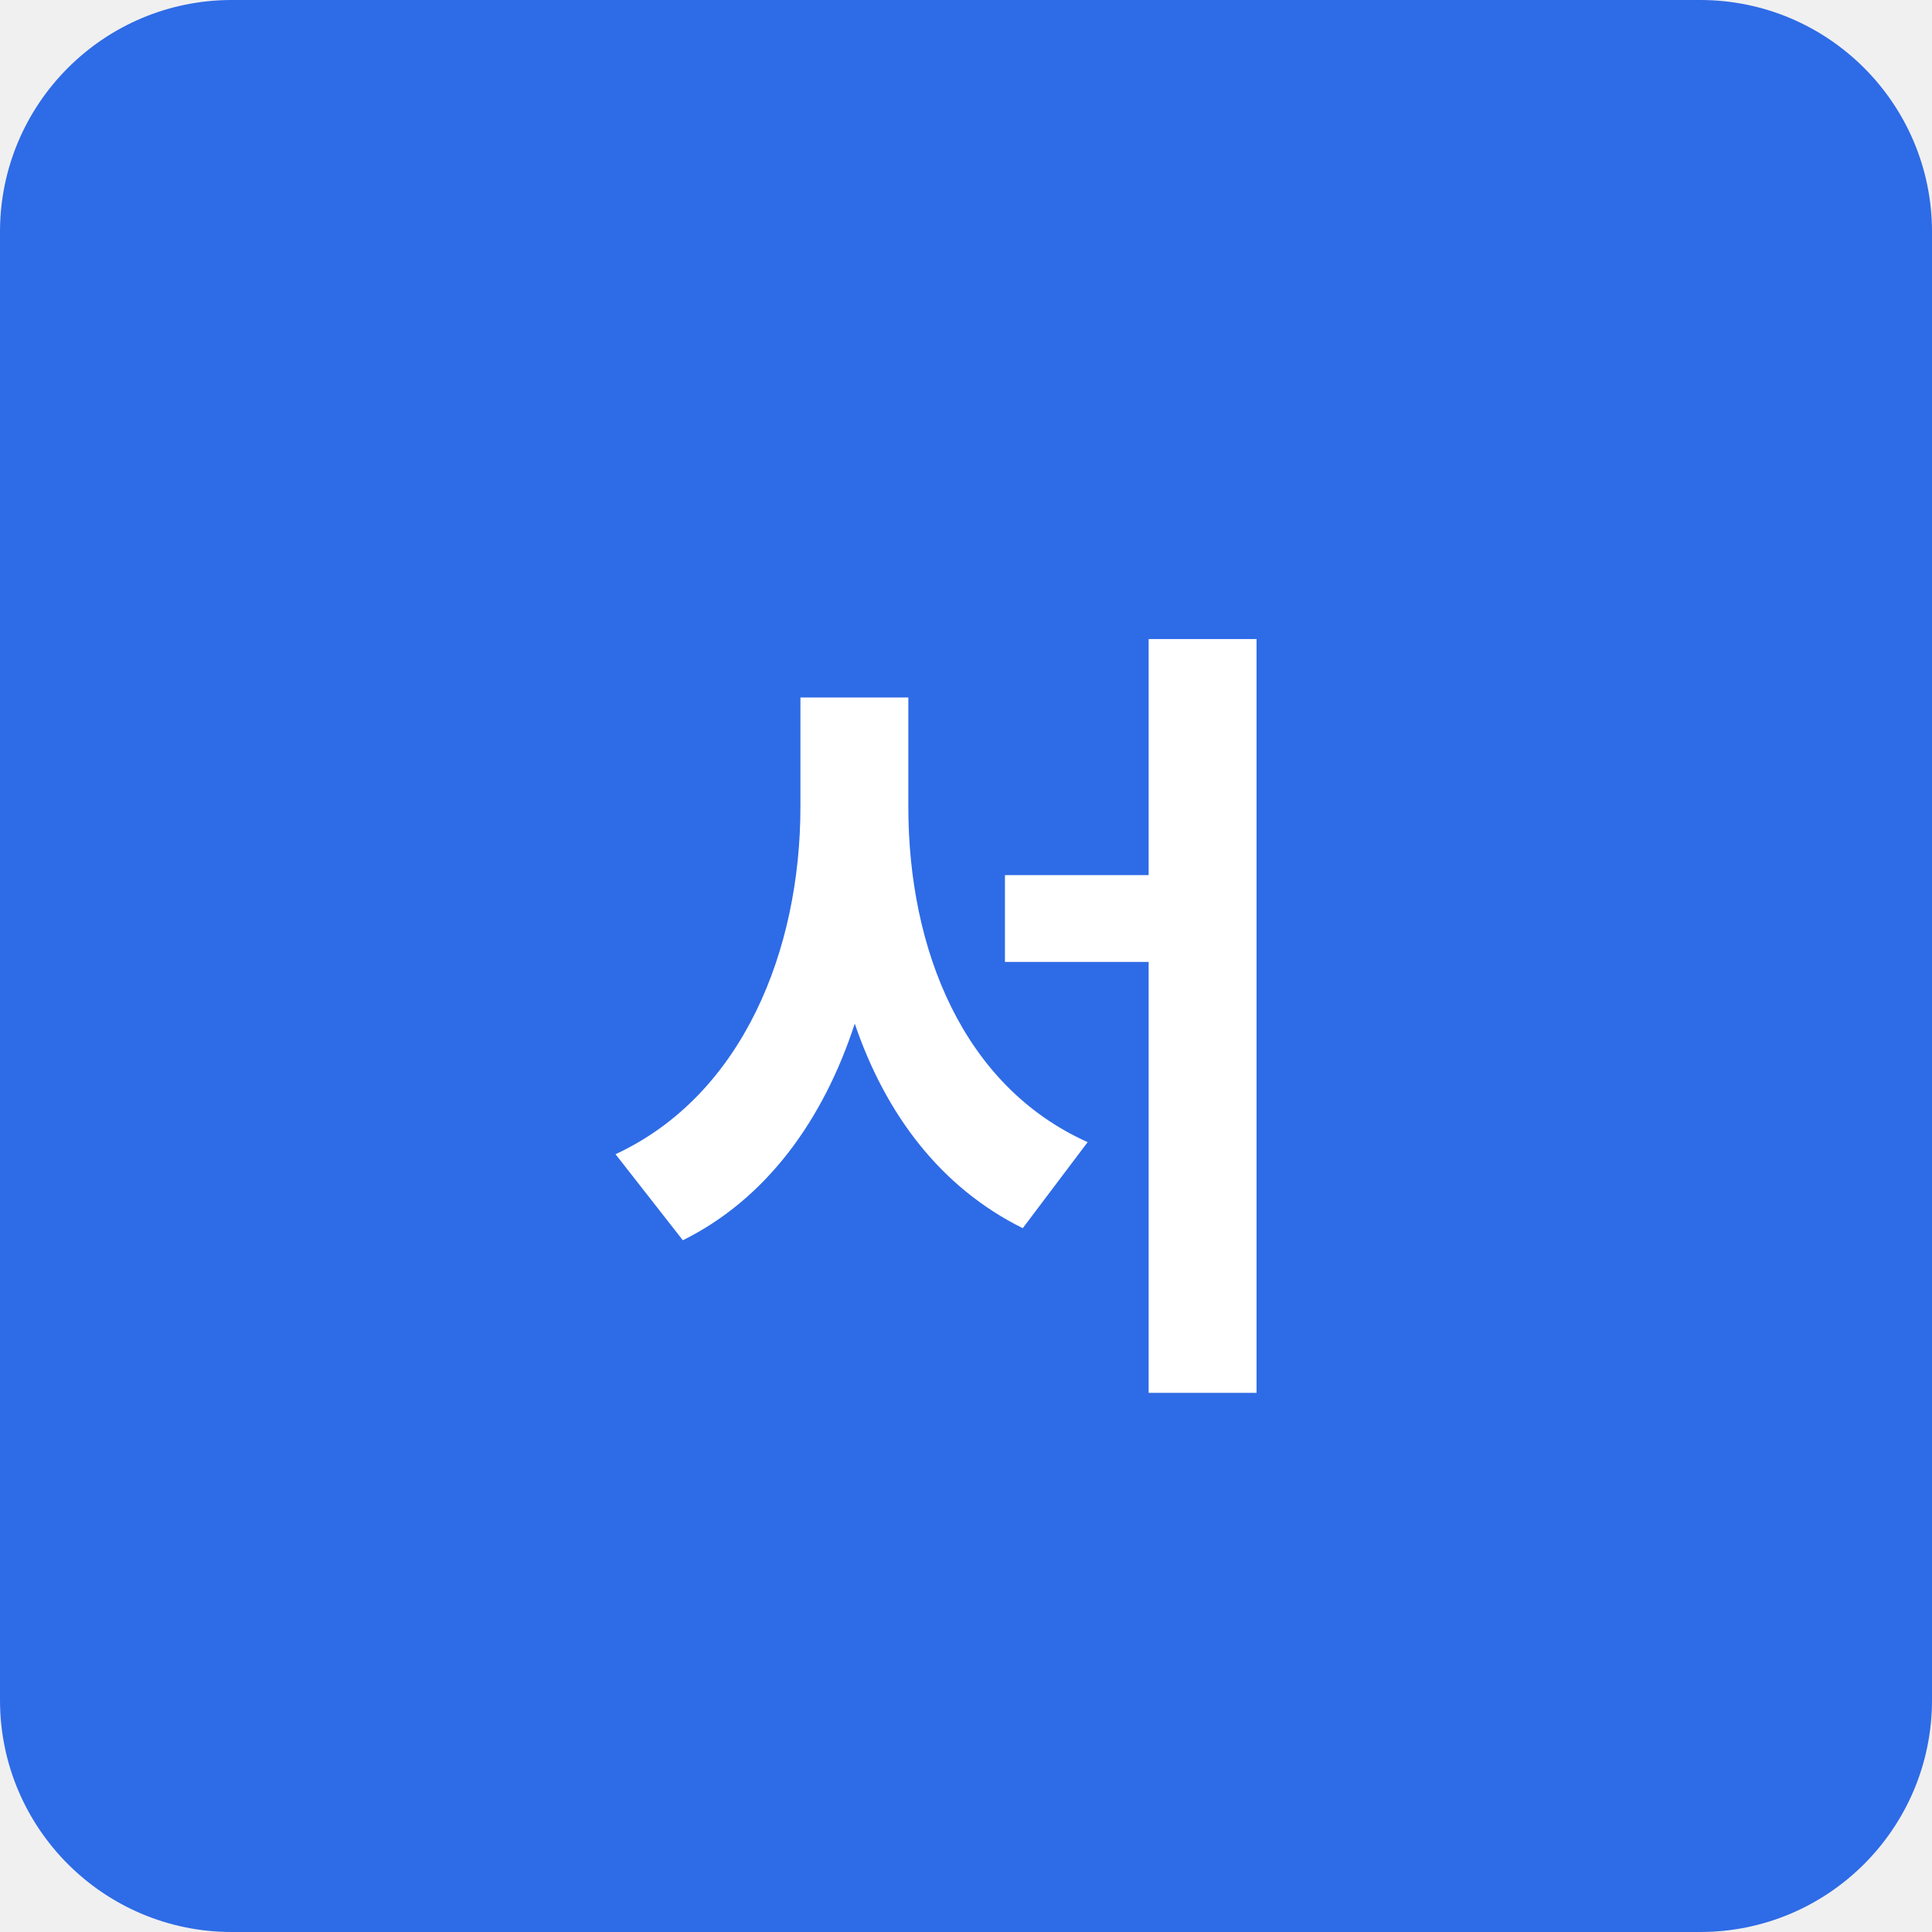
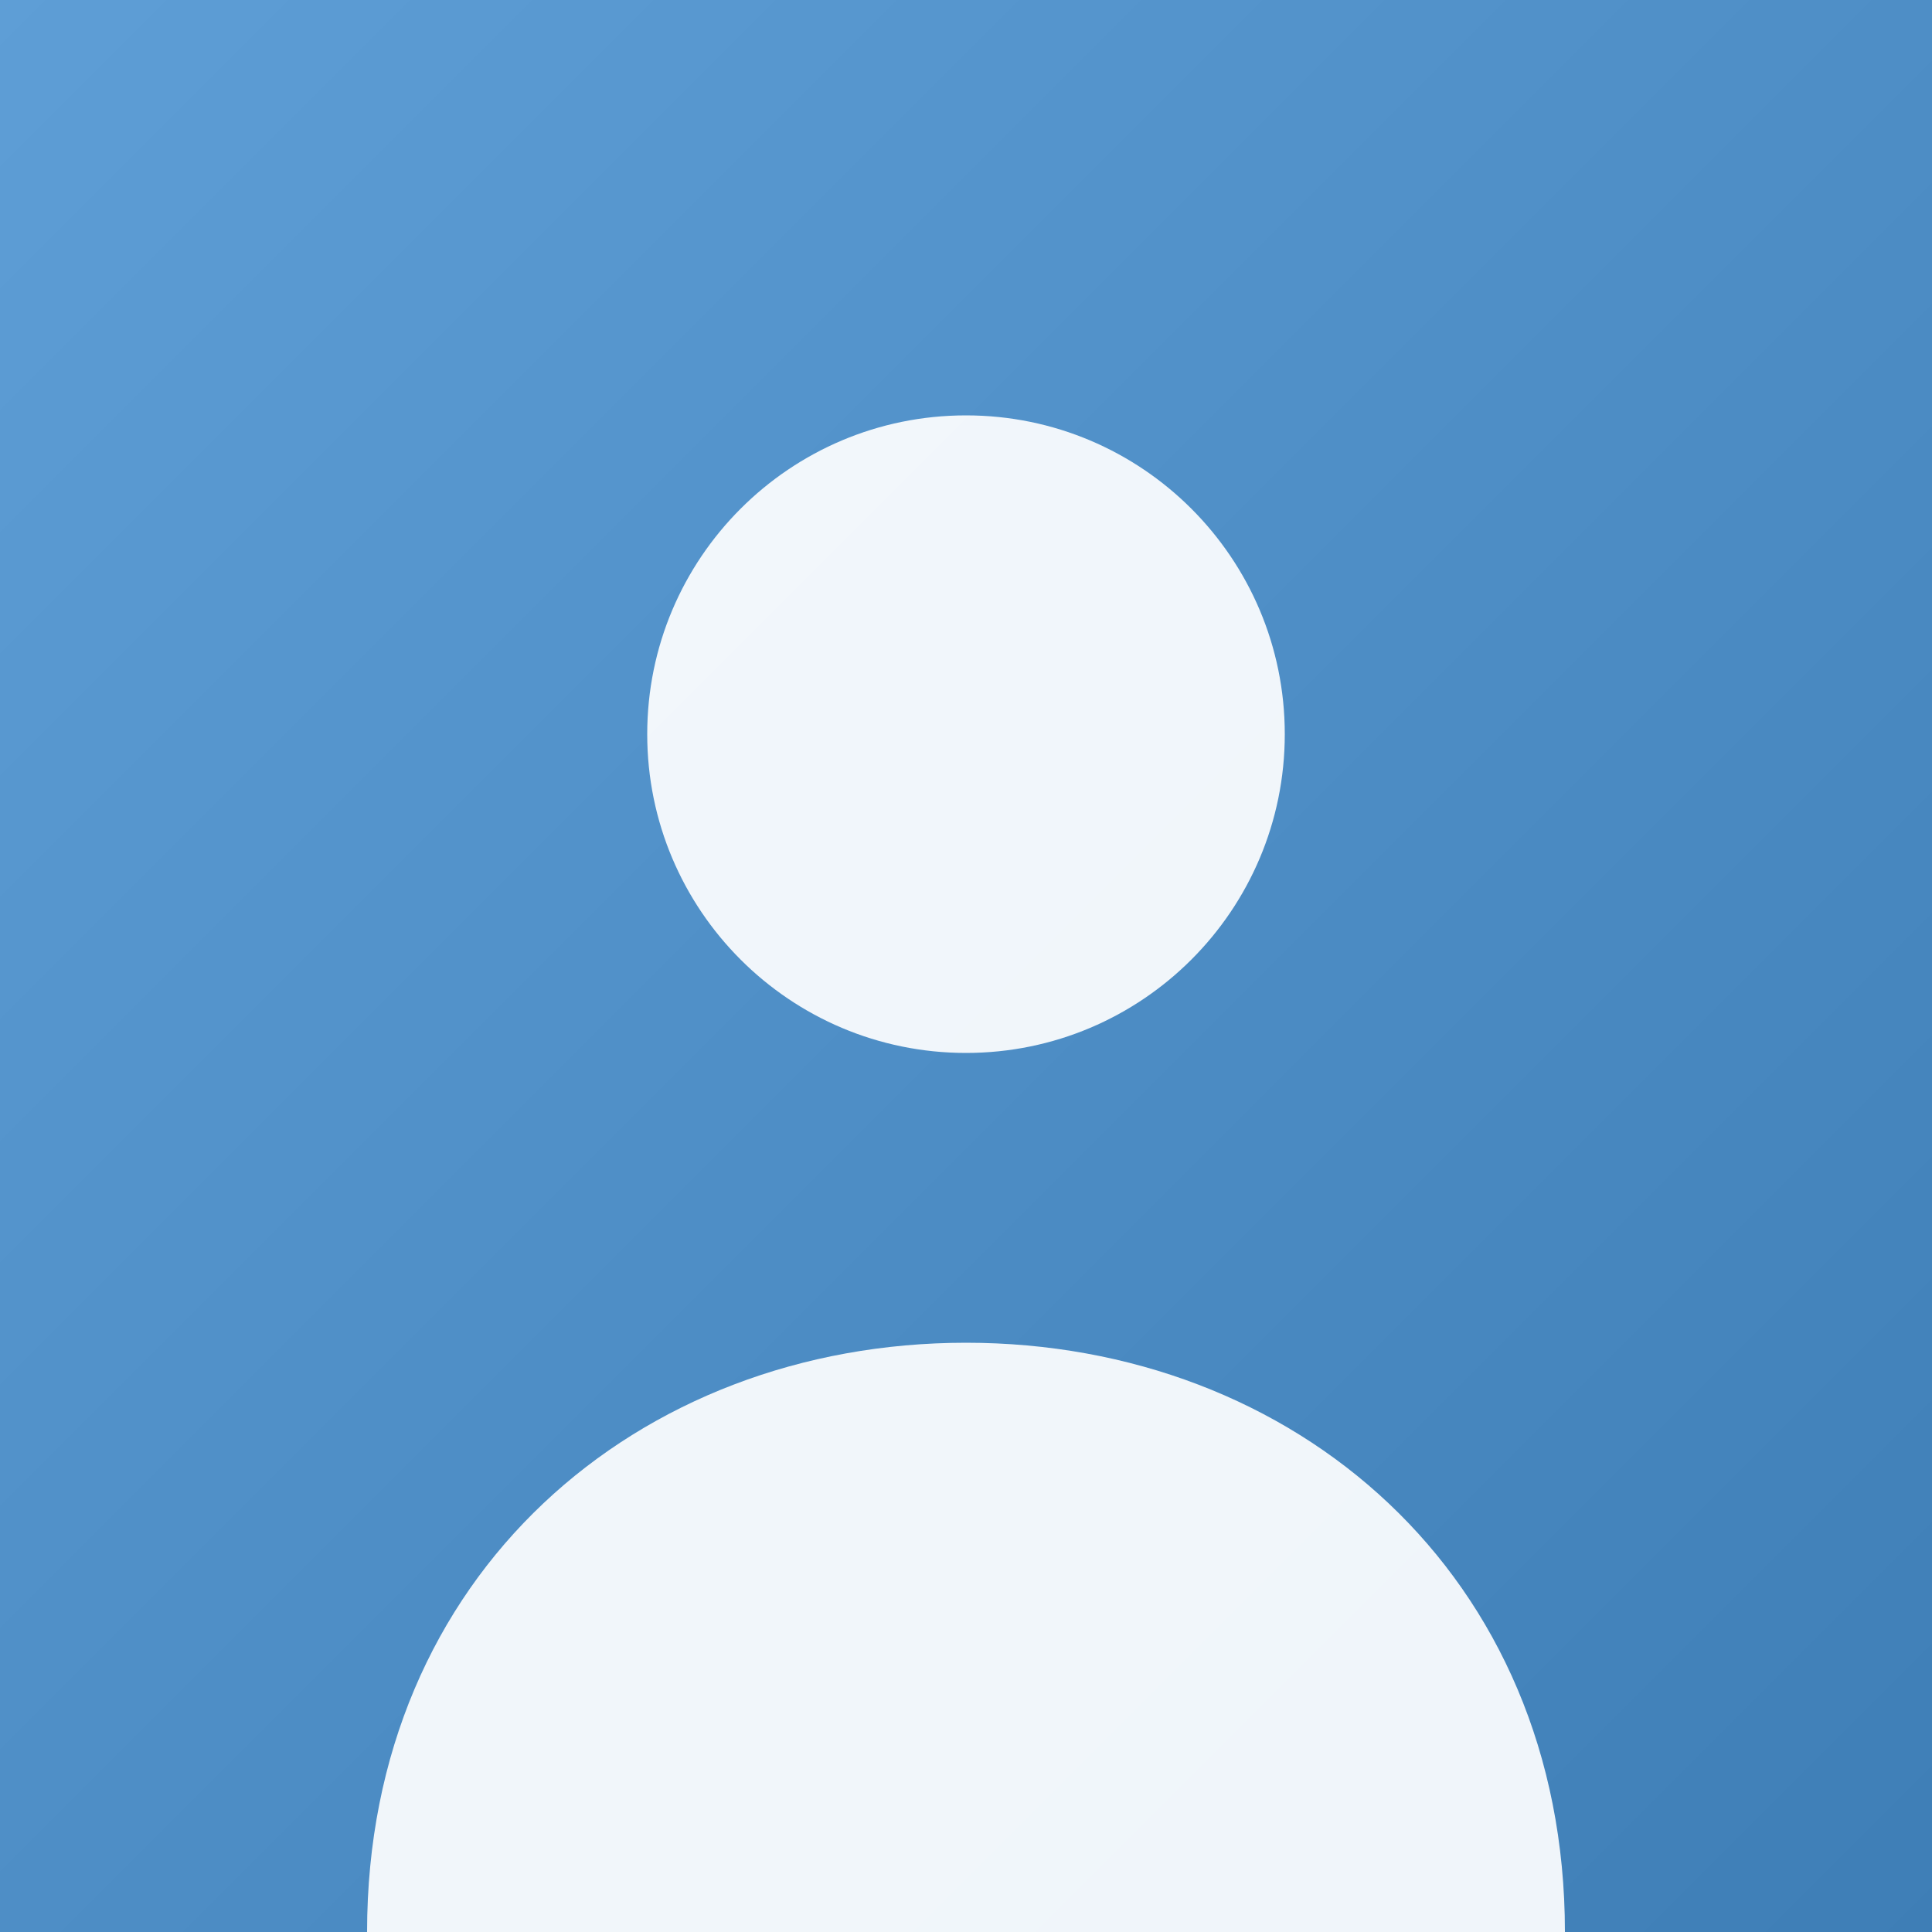
<svg xmlns="http://www.w3.org/2000/svg" width="200" height="200" viewBox="0 0 200 200">
-   <rect width="200" height="200" rx="24" fill="#2E6BE6" />
-   <text x="100" y="100" font-family="Pretendard, sans-serif" font-size="84" font-weight="700" fill="#fff" text-anchor="middle" dominant-baseline="central">서</text>
+   <defs>
+     <linearGradient id="g10" x1="0" y1="0" x2="1" y2="1">
+       <stop offset="0" stop-color="#5E9ED6" />
+       <stop offset="1" stop-color="#3E7EB6" />
+     </linearGradient>
+   </defs>
+   <rect width="200" height="200" fill="url(#g10)" />
+   <circle cx="100" cy="76" r="33" fill="#FFFFFF" opacity=".92" />
+   <path d="M38 200c0-37 28-61 62-61s62 24 62 61z" fill="#FFFFFF" opacity=".92" />
</svg>
